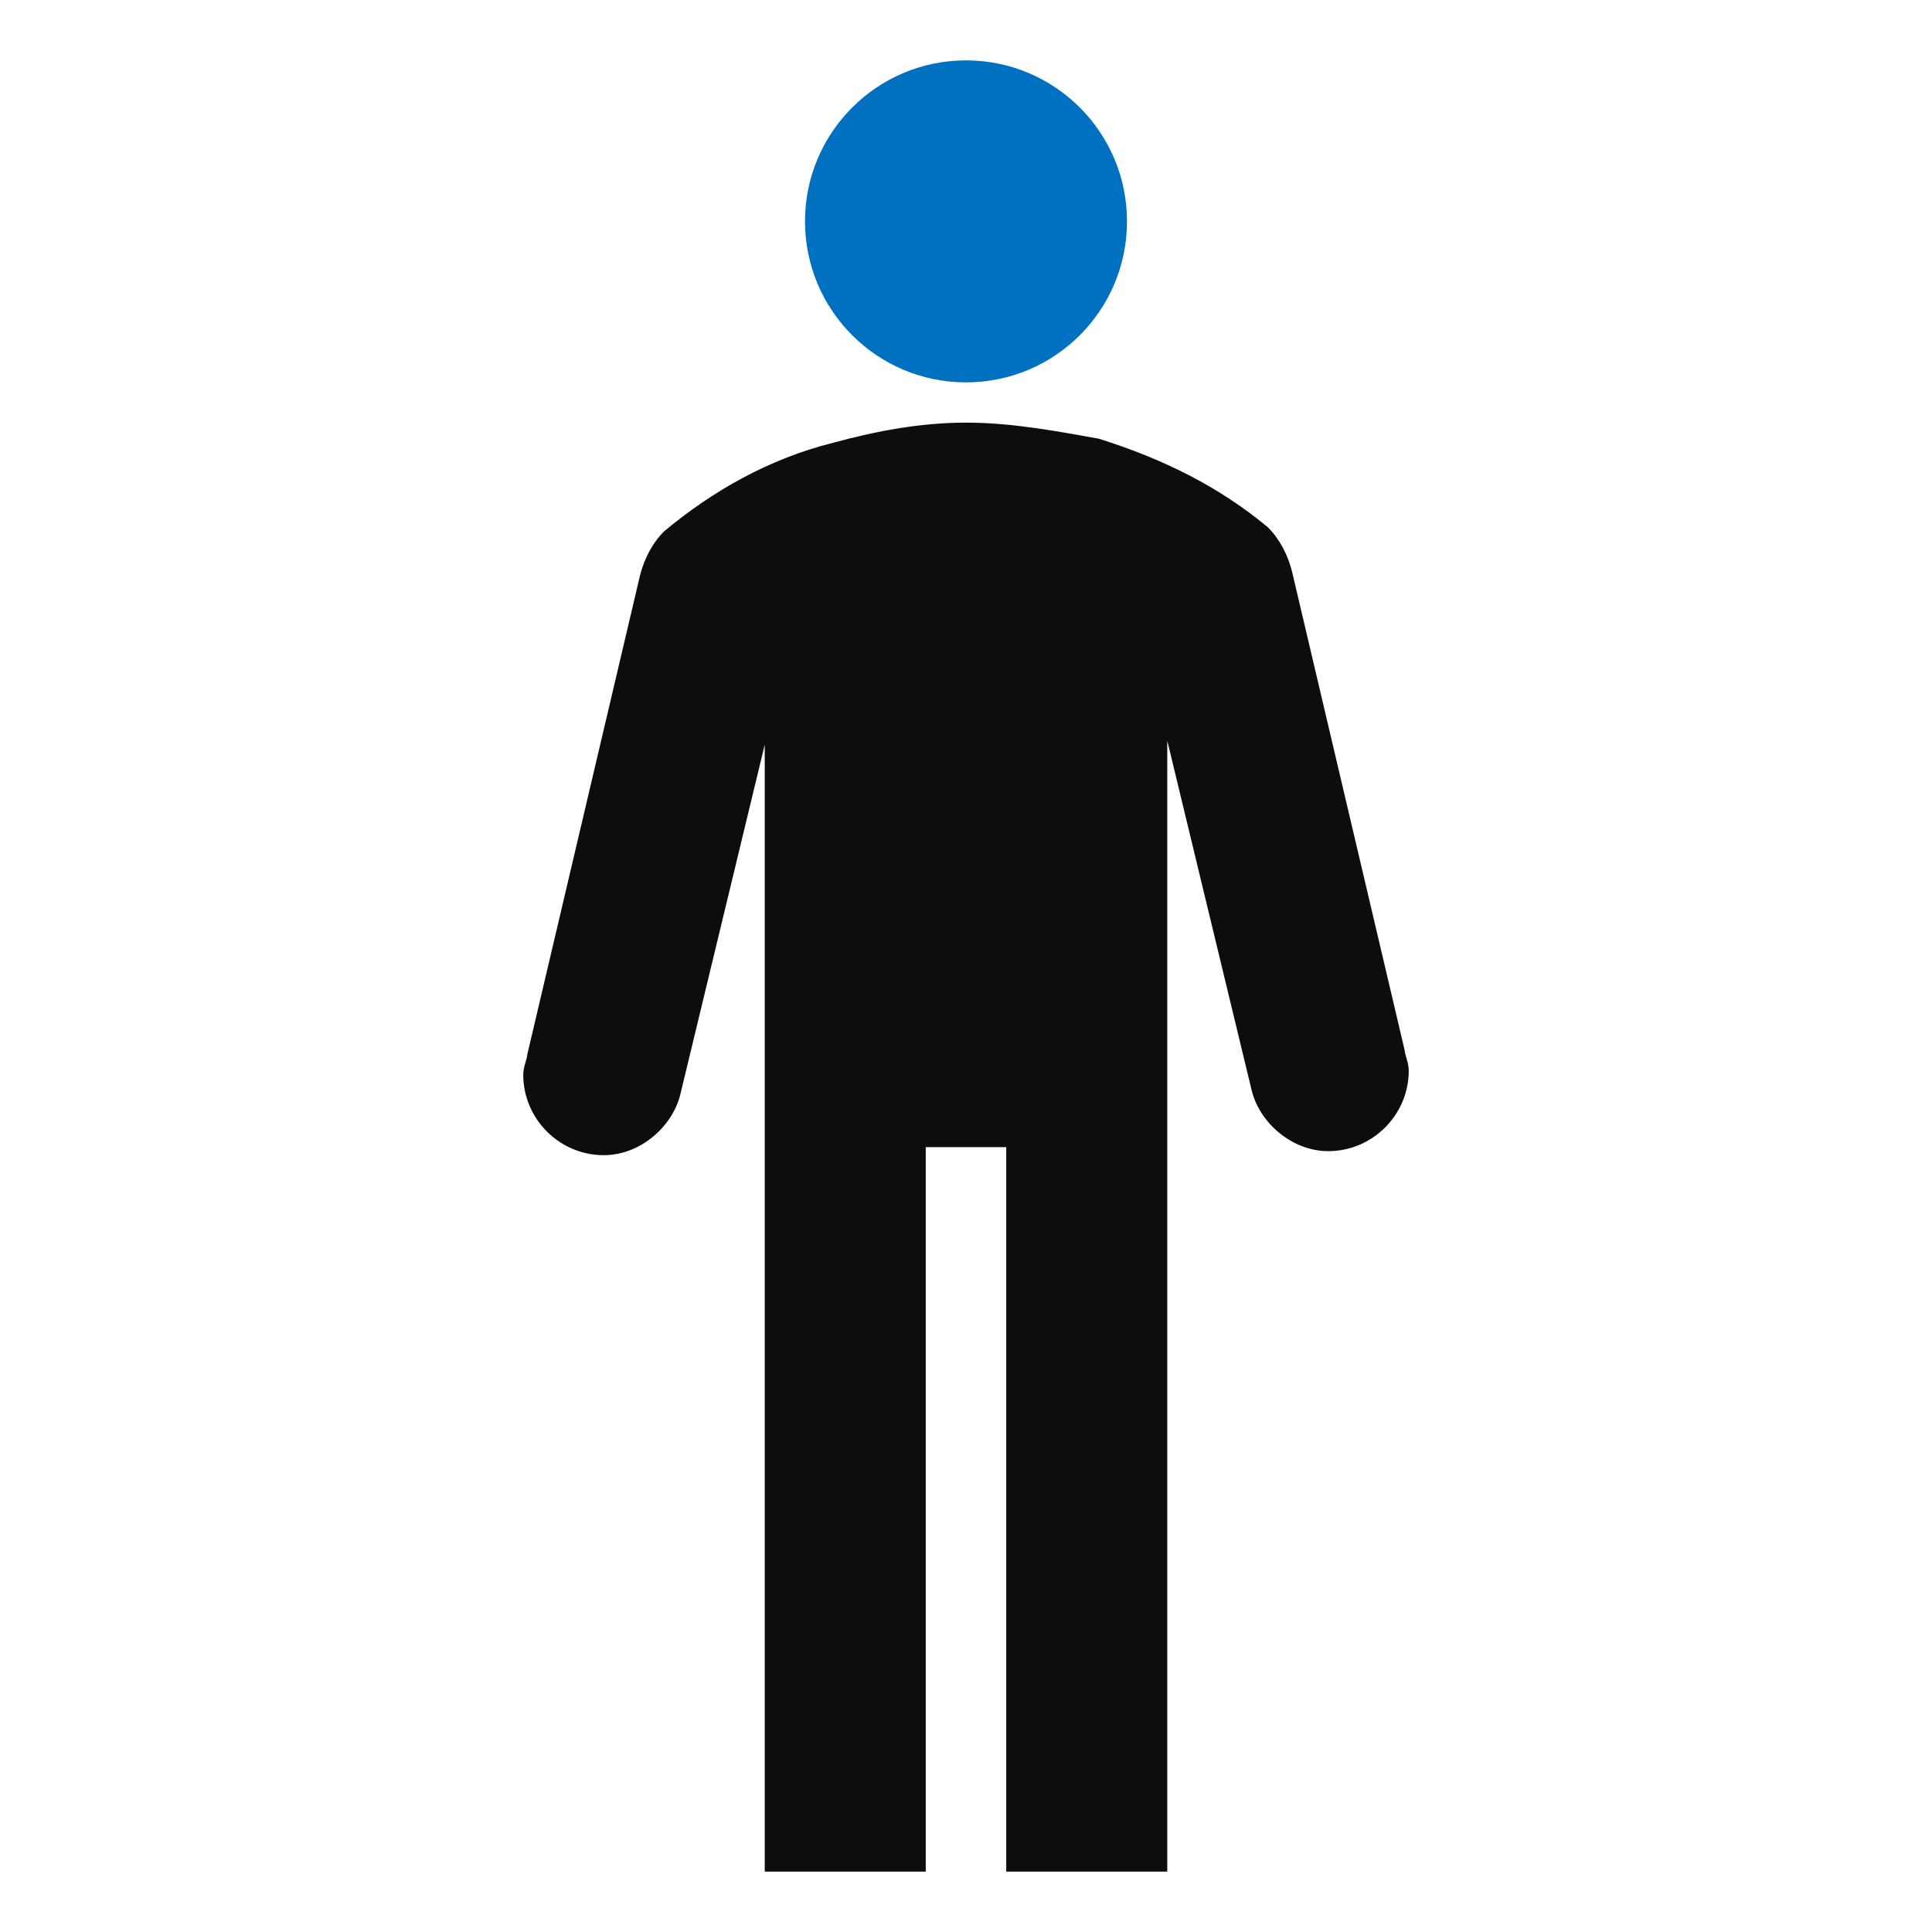
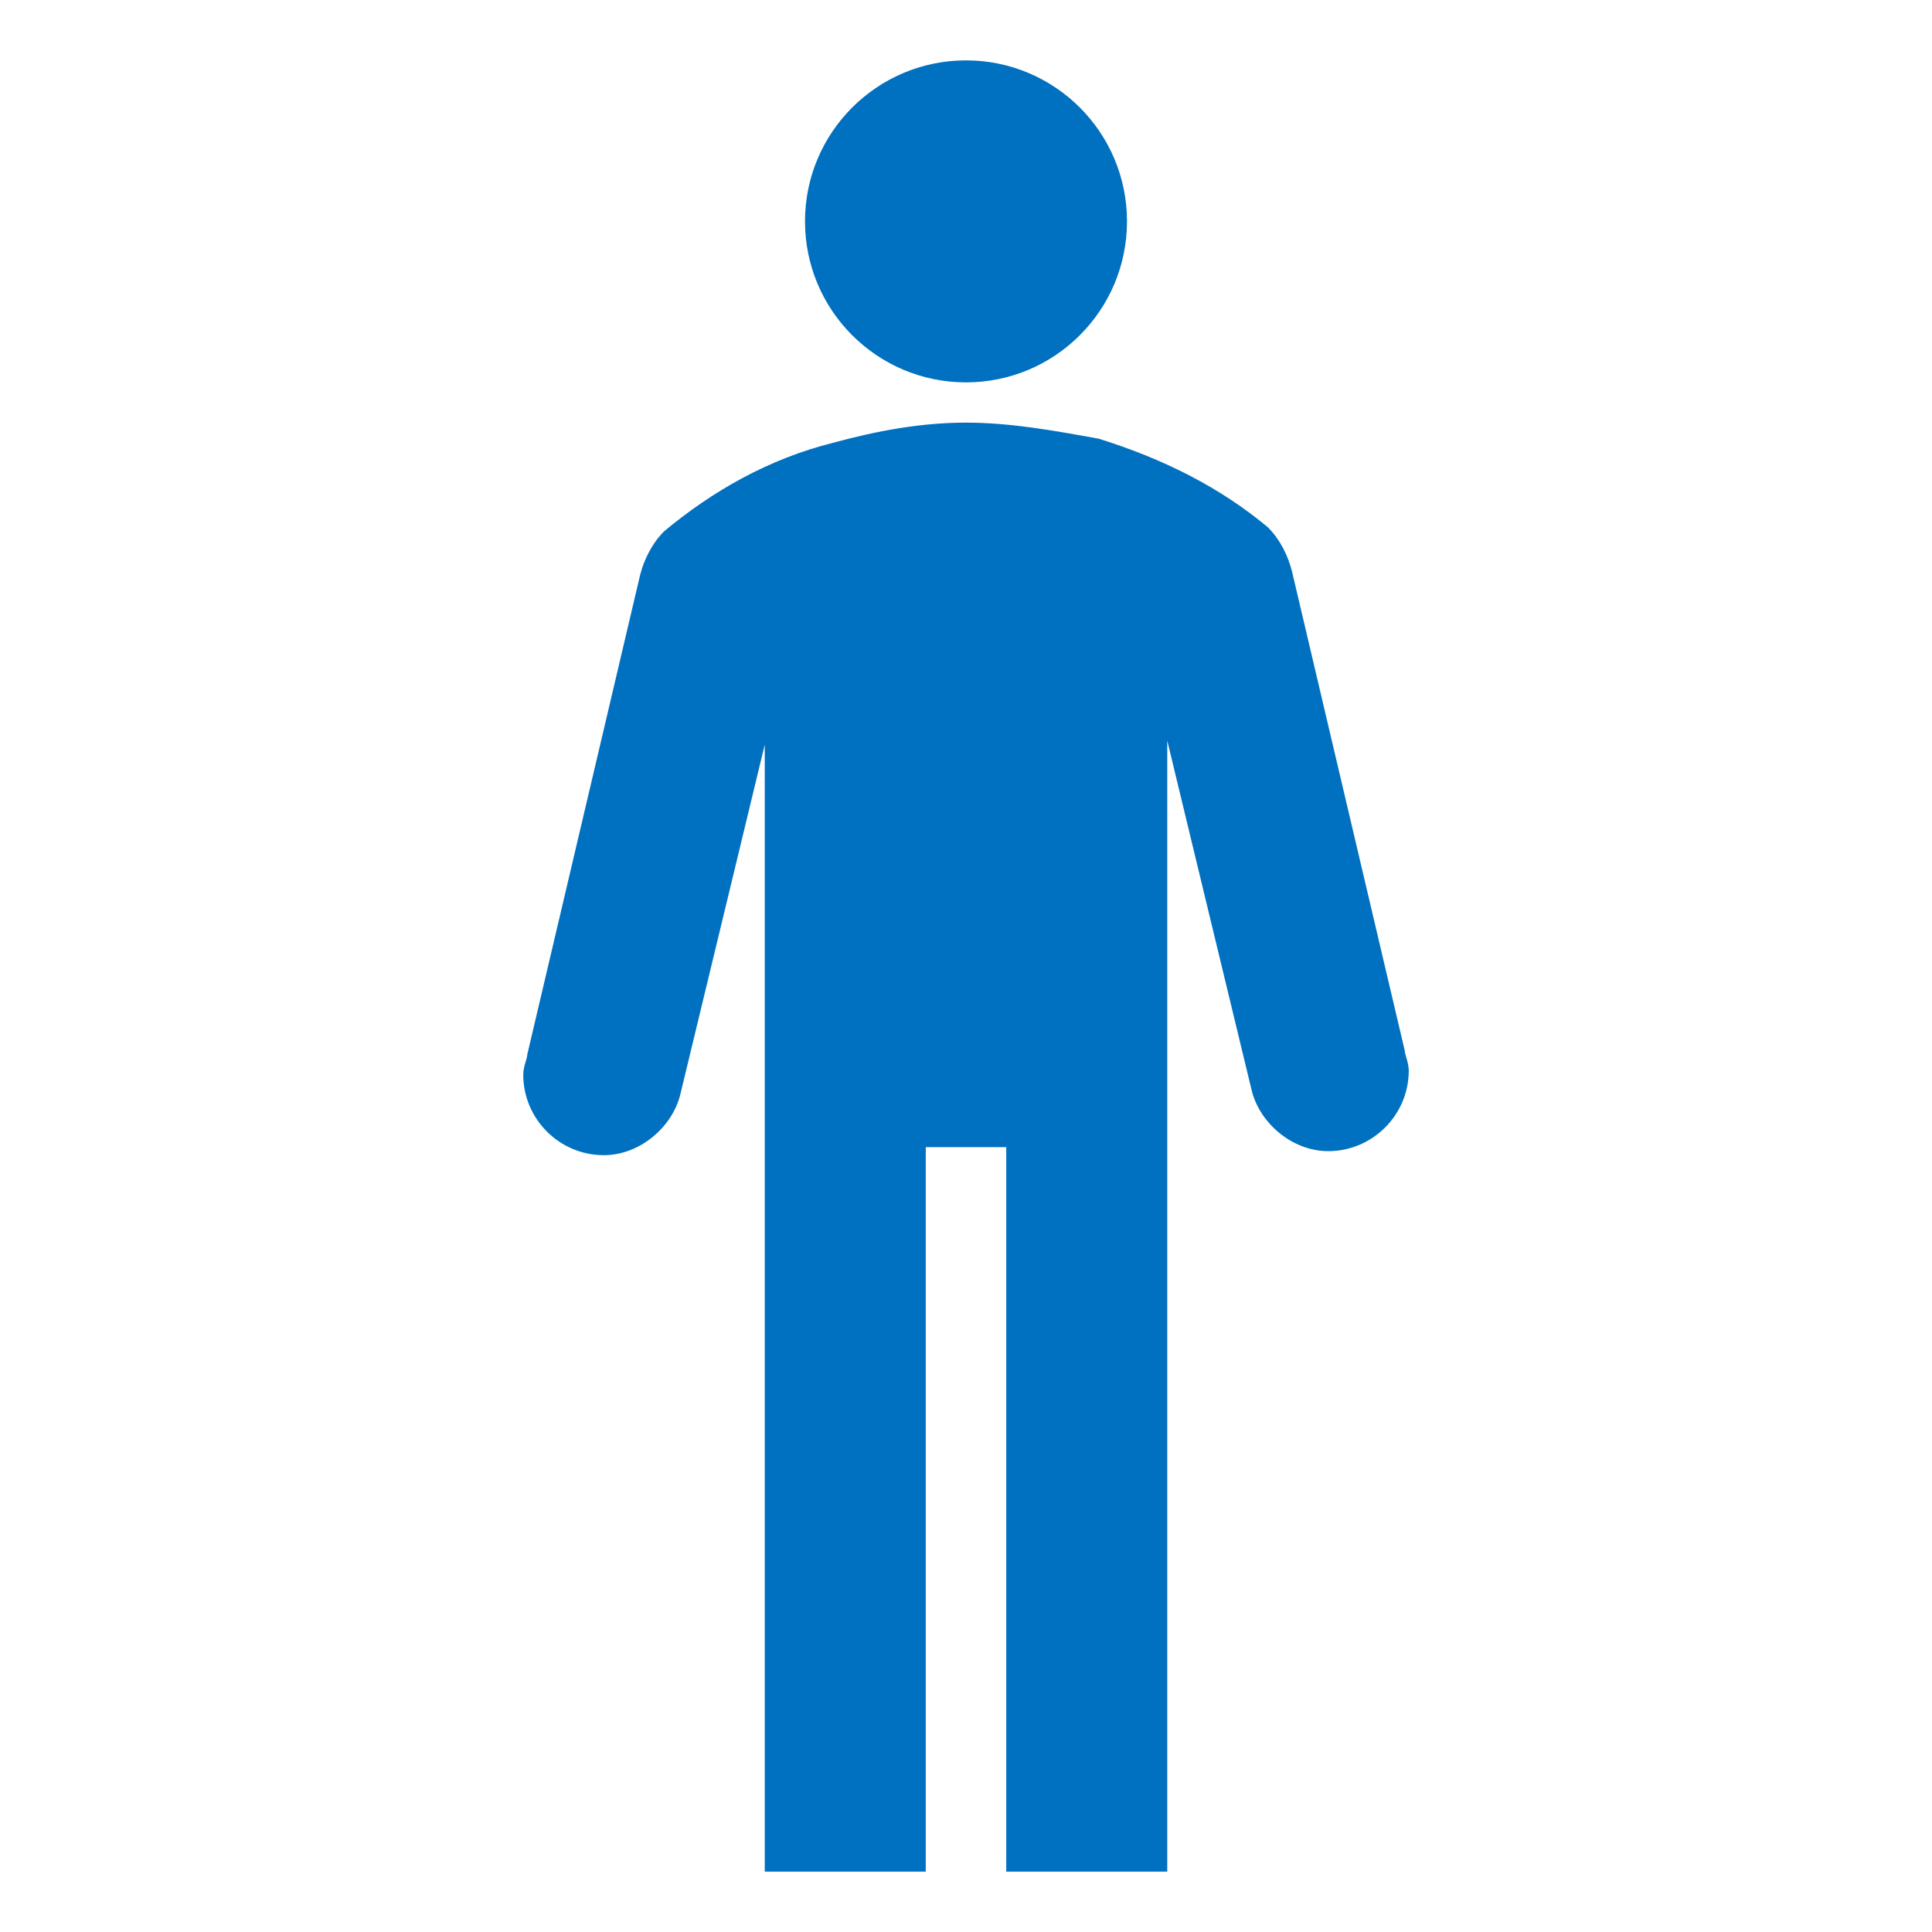
<svg xmlns="http://www.w3.org/2000/svg" width="96" height="96" overflow="hidden">
  <defs>
    <clipPath id="clip0">
      <rect x="69" y="179" width="96" height="96" />
    </clipPath>
  </defs>
  <g clip-path="url(#clip0)" transform="translate(-69 -179)">
    <path d="M125 190C125 194.418 121.418 198 117 198 112.582 198 109 194.418 109 190 109 185.582 112.582 182 117 182 121.418 182 125 185.582 125 190Z" fill="#0070C0" />
-     <path d="M138.8 231.2 133.2 207.4C133 206.6 132.6 205.8 132 205.2 129.6 203.2 126.8 201.8 123.6 200.8 121.4 200.4 119.2 200 117 200 114.8 200 112.6 200.4 110.4 201 107.2 201.8 104.4 203.4 102 205.4 101.4 206 101 206.8 100.8 207.6L95.2 231.4C95.2 231.6 95 232 95 232.4 95 234.6 96.8 236.4 99 236.4 100.8 236.4 102.4 235 102.8 233.4L107 216 107 272 115 272 115 236 119 236 119 272 127 272 127 215.8 131.2 233.2C131.6 234.8 133.2 236.2 135 236.2 137.2 236.2 139 234.4 139 232.2 139 231.8 138.8 231.4 138.8 231.2Z" fill="#0D0D0D" />
+     <path d="M138.8 231.2 133.2 207.4C133 206.6 132.6 205.8 132 205.2 129.6 203.2 126.8 201.8 123.6 200.8 121.4 200.4 119.2 200 117 200 114.8 200 112.6 200.4 110.4 201 107.2 201.8 104.4 203.4 102 205.4 101.4 206 101 206.8 100.8 207.6L95.2 231.4C95.2 231.6 95 232 95 232.4 95 234.6 96.8 236.4 99 236.4 100.8 236.4 102.4 235 102.8 233.4L107 216 107 272 115 272 115 236 119 236 119 272 127 272 127 215.8 131.2 233.2C131.6 234.8 133.2 236.2 135 236.2 137.2 236.2 139 234.4 139 232.2 139 231.8 138.8 231.4 138.8 231.2Z" fill="#0070C0" />
  </g>
</svg>
